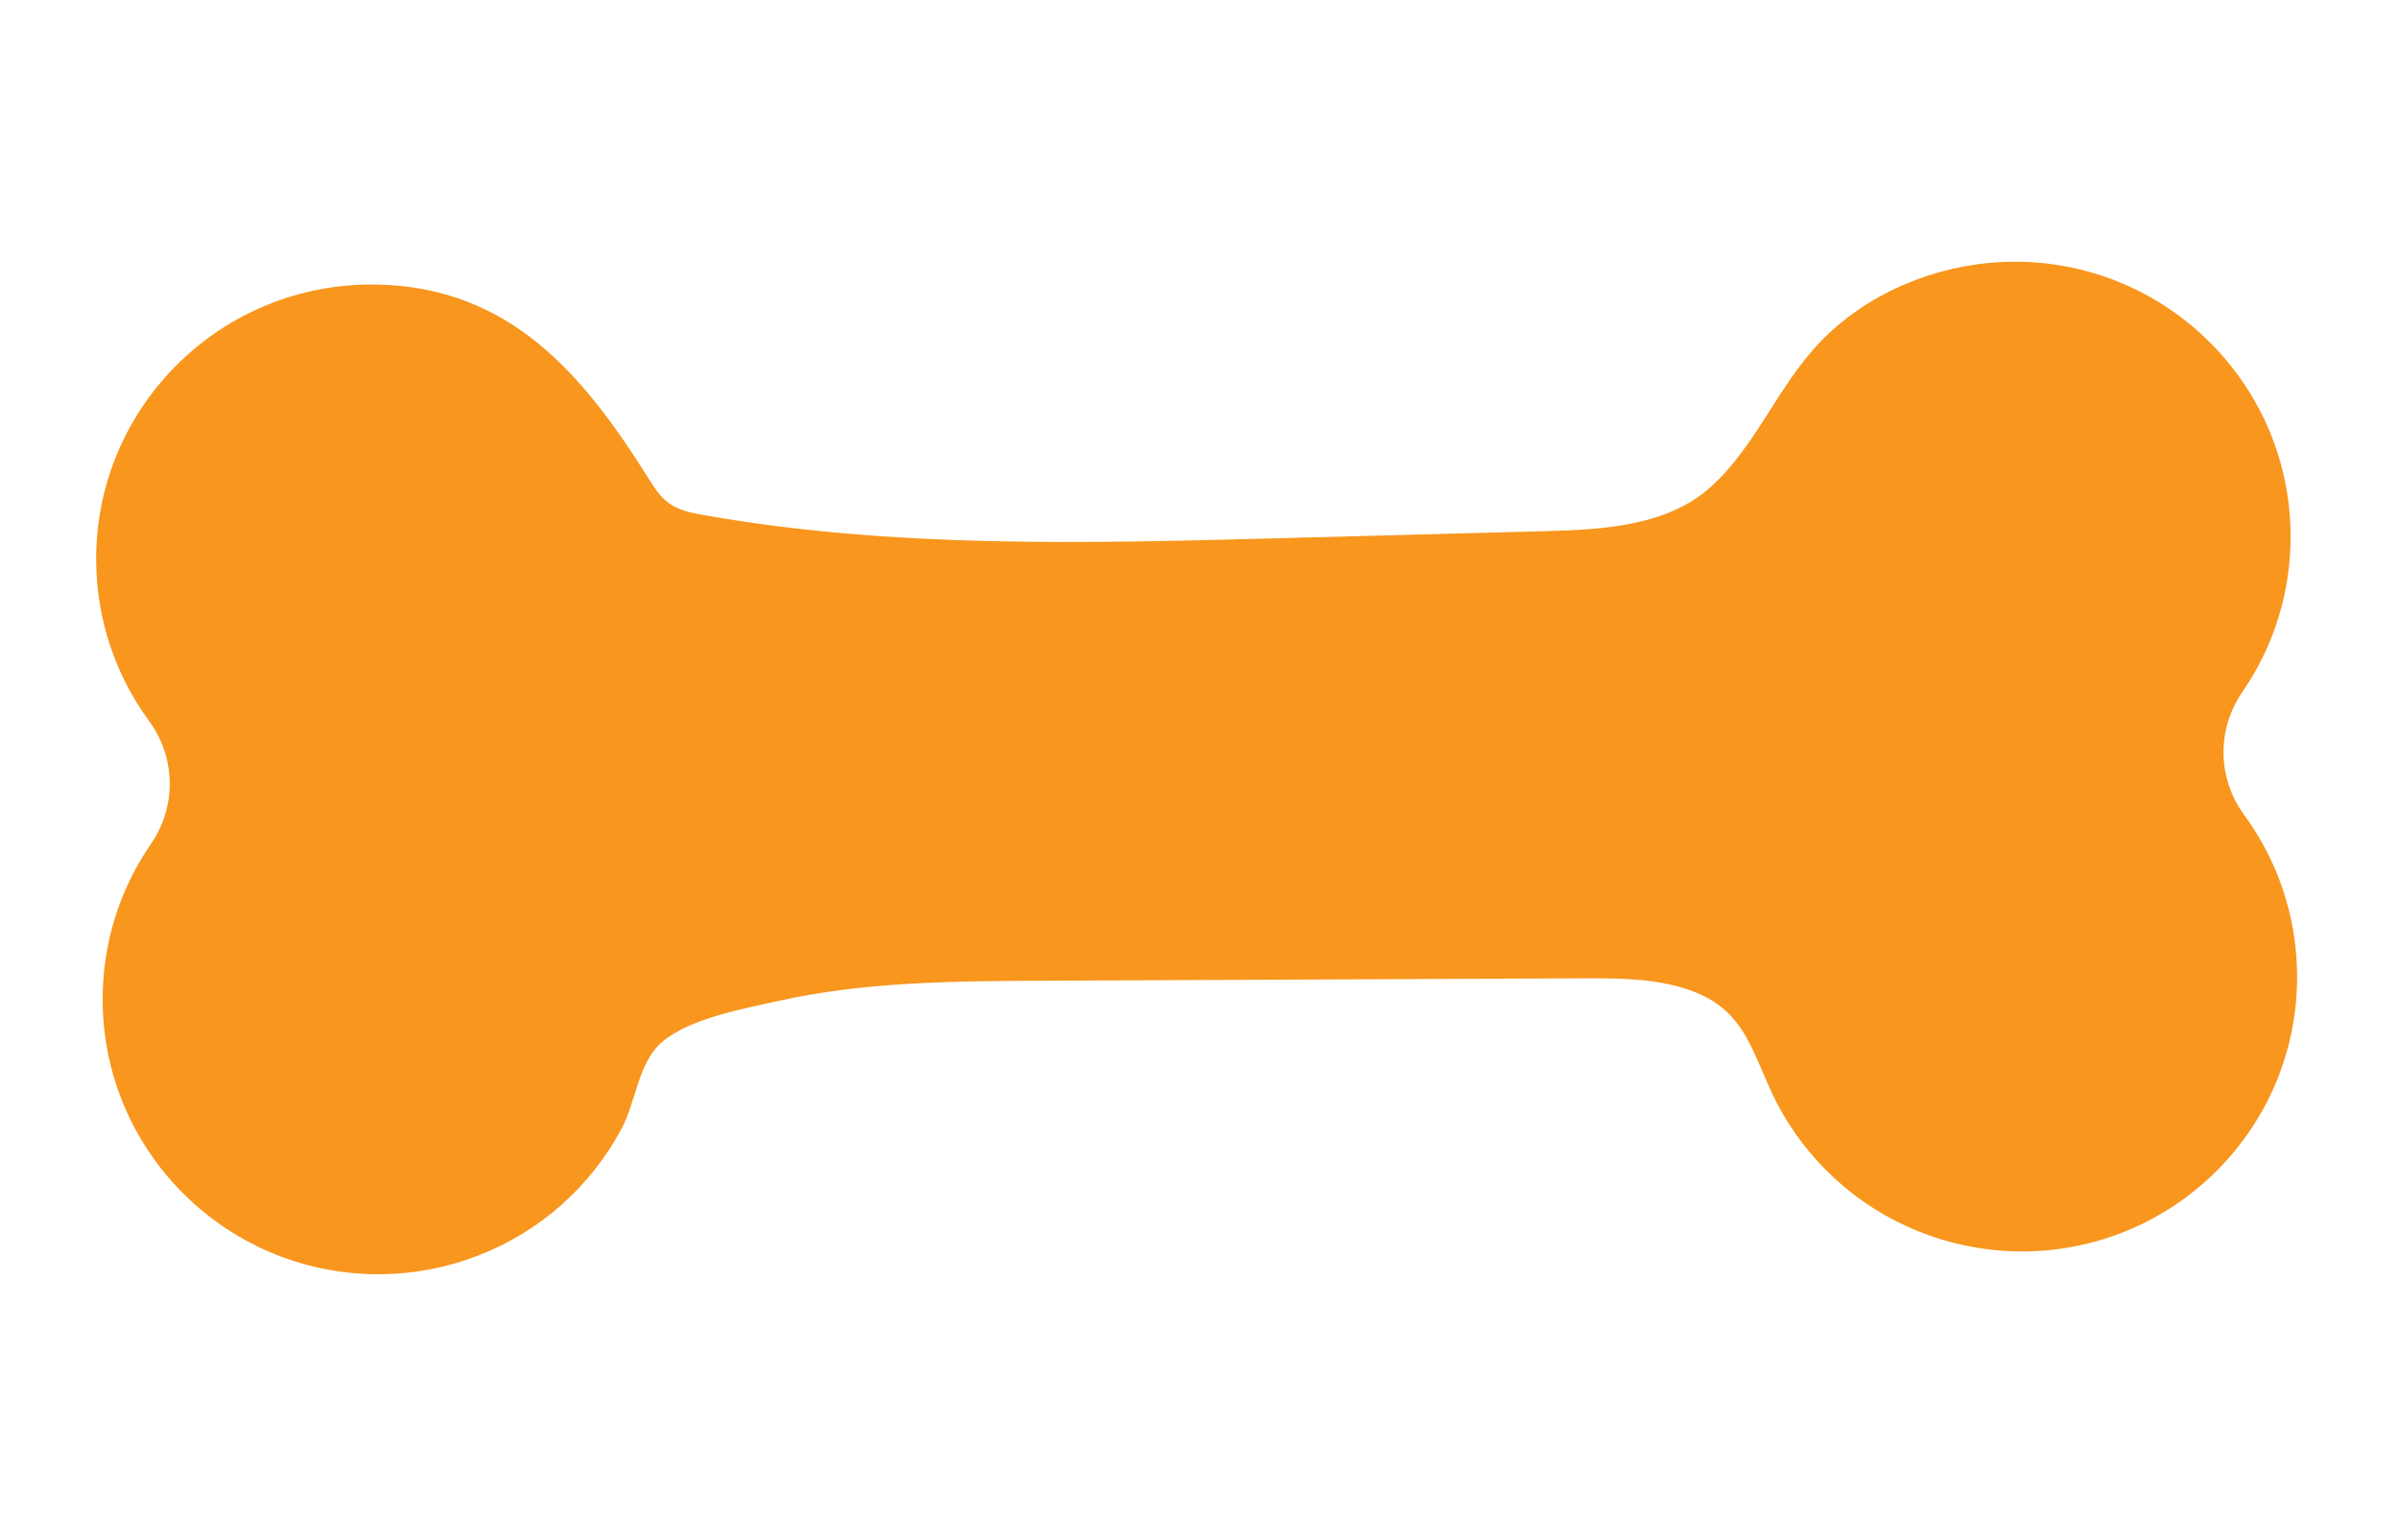
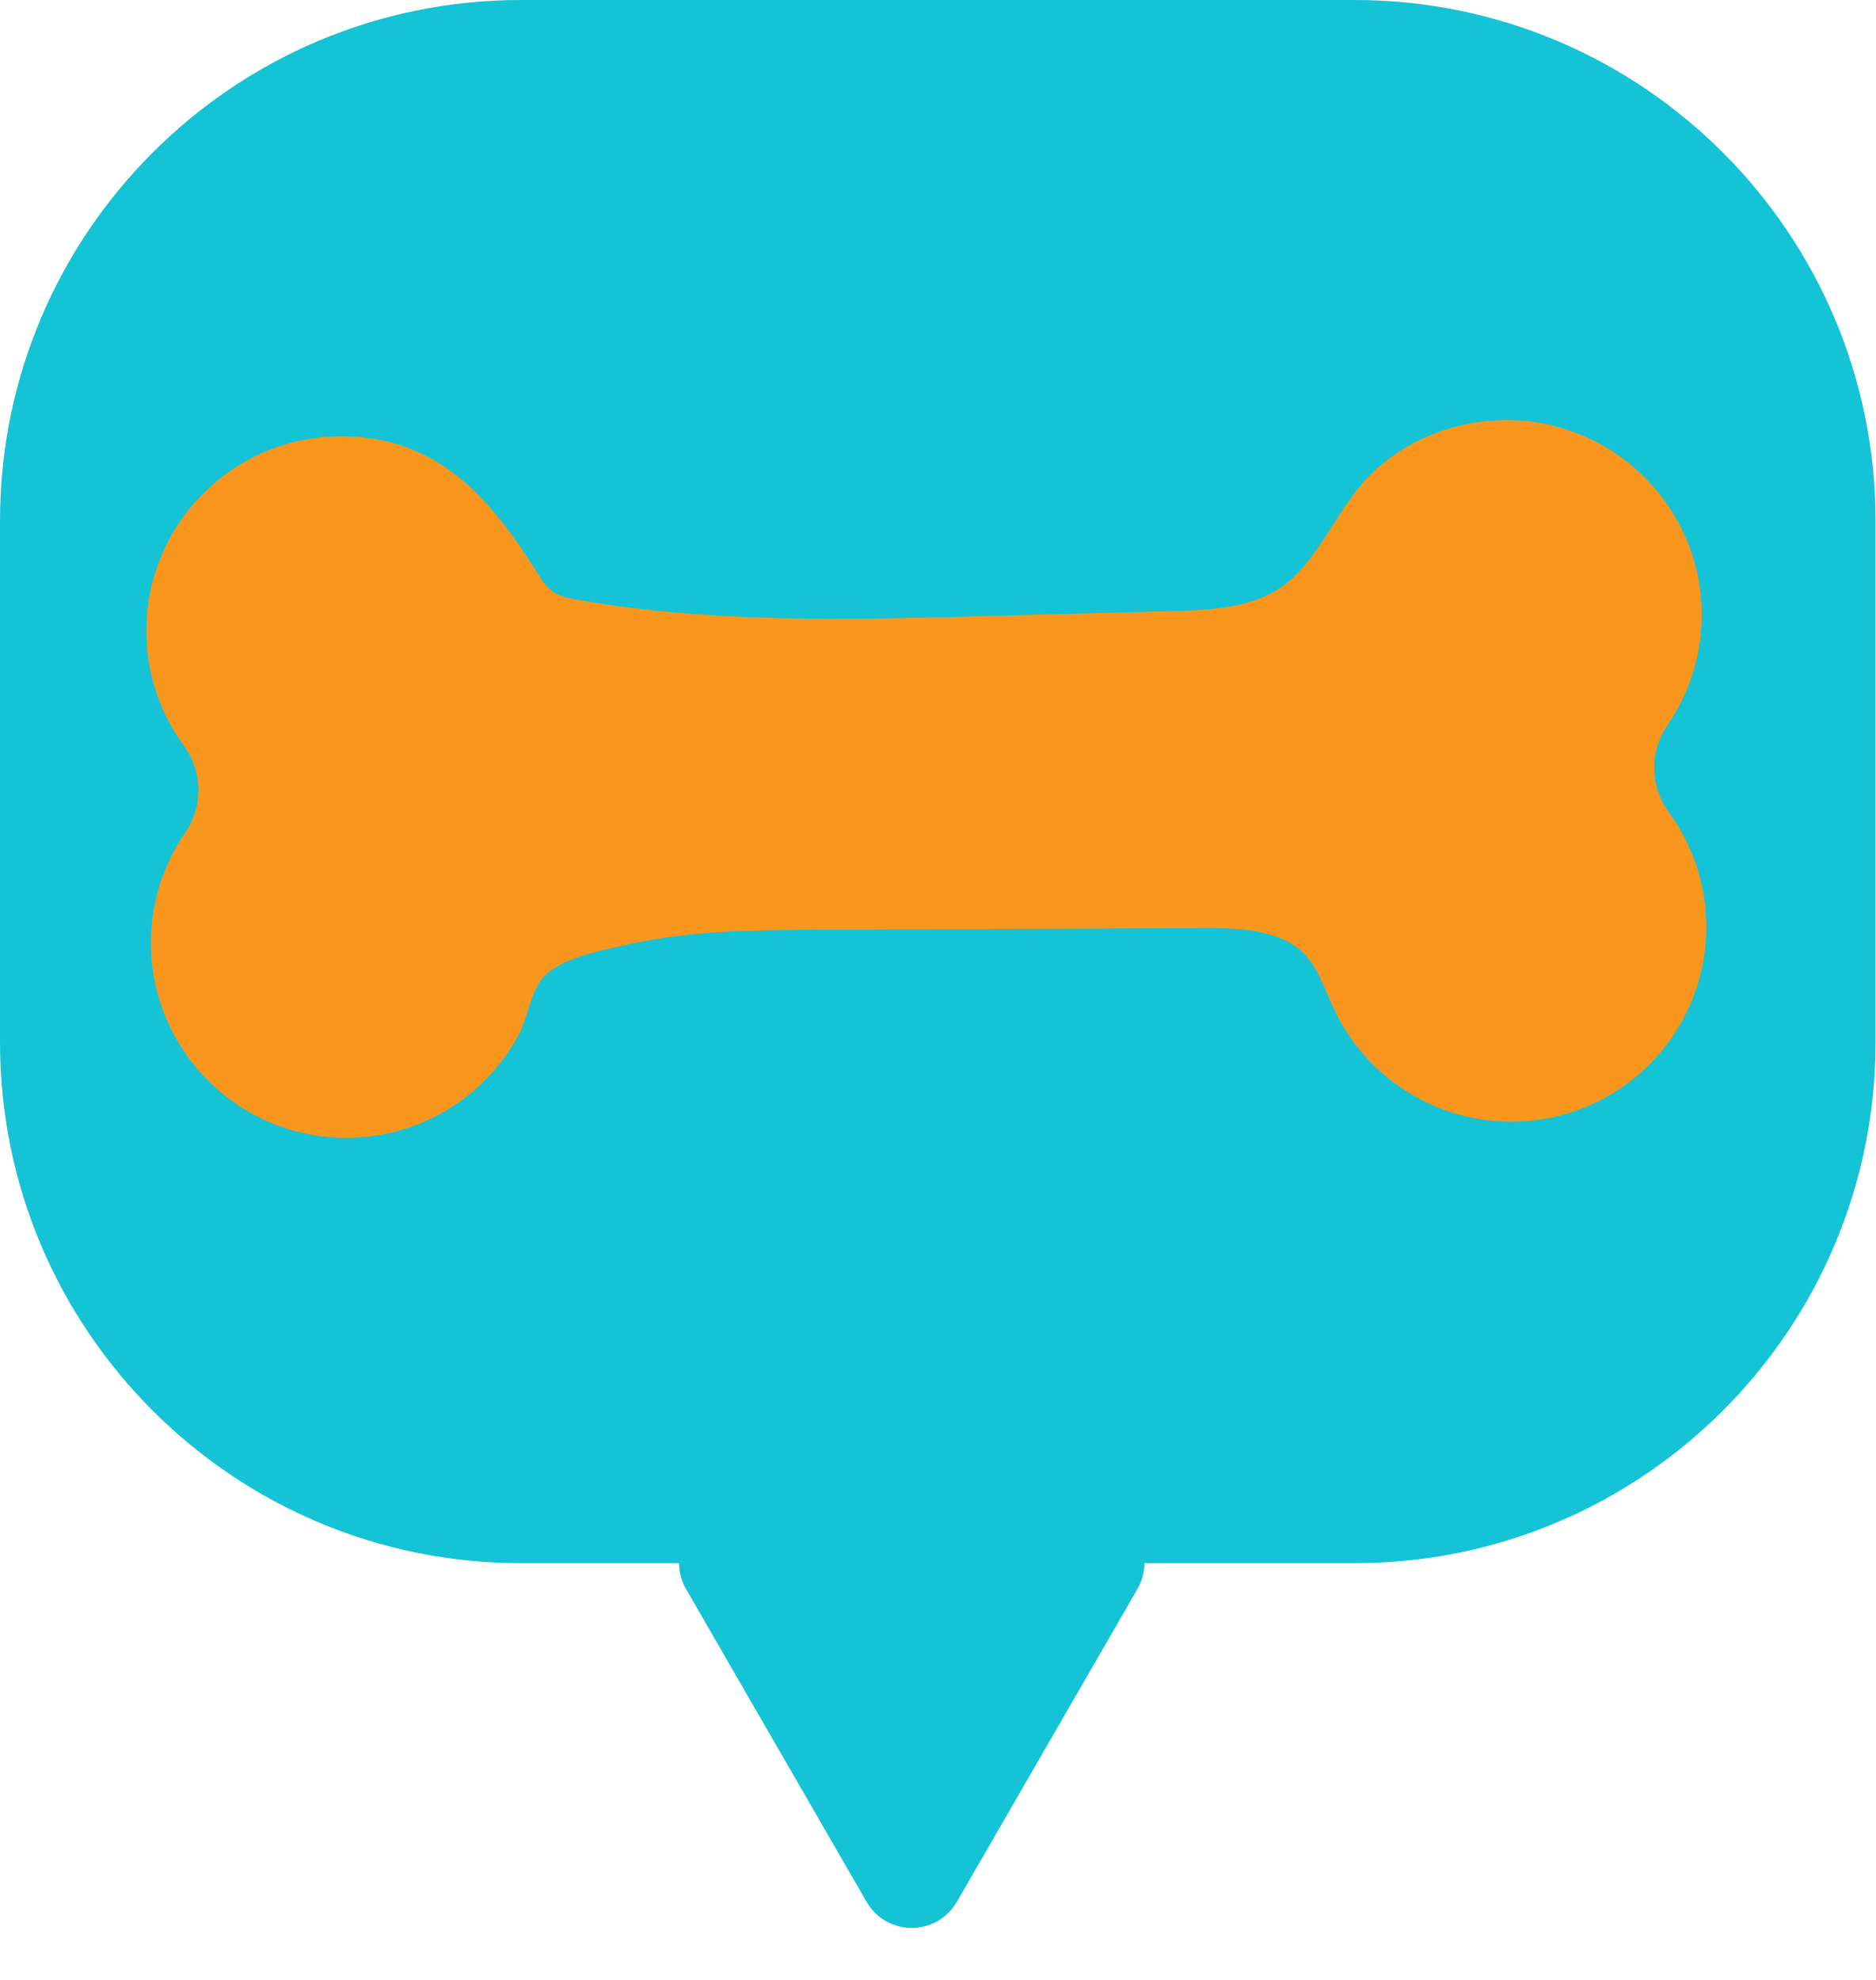
- <svg xmlns="http://www.w3.org/2000/svg" width="162" height="104" viewBox="0 0 162 104" fill="none">
-   <path d="M151.421 46.736C153.527 43.679 154.736 39.964 154.678 35.974C154.527 25.726 146.073 17.534 135.796 17.677C135.586 17.679 135.377 17.687 135.165 17.696C130.679 17.909 126.159 19.777 123.007 22.997C120.095 25.971 118.553 30.194 115.481 32.923C112.548 35.529 108.263 35.768 104.334 35.872C98.287 36.032 92.24 36.194 86.193 36.355C73.276 36.698 60.252 37.034 47.526 34.788C46.691 34.64 45.825 34.467 45.143 33.965C44.572 33.544 44.182 32.928 43.805 32.327C39.426 25.346 34.486 19.393 25.46 19.219C25.249 19.214 25.039 19.213 24.828 19.217C14.552 19.359 6.345 27.783 6.496 38.029C6.555 42.02 7.874 45.7 10.069 48.697C11.88 51.169 11.93 54.475 10.191 56.997C8.085 60.053 6.876 63.768 6.934 67.76C7.087 78.007 15.54 86.197 25.816 86.055C30.249 85.993 34.571 84.328 37.888 81.394C39.536 79.938 40.921 78.189 41.96 76.252C42.961 74.386 43.099 71.731 44.721 70.361C46.608 68.763 50.258 68.109 52.611 67.588C58.362 66.312 64.31 66.26 70.178 66.235C82.381 66.179 94.583 66.125 106.785 66.071C109.026 66.061 111.299 66.056 113.456 66.662C118.279 68.023 118.205 71.422 120.356 75.165C121.453 77.072 122.889 78.78 124.579 80.191C127.982 83.031 132.351 84.576 136.784 84.516C147.061 84.373 155.269 75.951 155.116 65.703C155.058 61.711 153.738 58.032 151.543 55.035C149.732 52.562 149.684 49.259 151.421 46.736Z" fill="#F8961E" />
+ <svg xmlns="http://www.w3.org/2000/svg" width="72" height="76" viewBox="0 0 72 76" fill="none">
+   <rect width="72" height="60" rx="20" fill="#15C3D6" />
+   <path d="M36.732 73C35.962 74.333 34.038 74.333 33.268 73L26.34 61C25.57 59.667 26.532 58 28.072 58H41.928C43.468 58 44.43 59.667 43.66 61L36.732 73Z" fill="#15C3D6" />
+   <path d="M64.013 27.832C64.862 26.6 65.349 25.103 65.326 23.495C65.265 19.366 61.859 16.065 57.718 16.123C57.633 16.123 57.549 16.127 57.464 16.13C55.656 16.216 53.835 16.969 52.564 18.266C51.391 19.465 50.77 21.166 49.532 22.266C48.35 23.316 46.623 23.412 45.041 23.454C42.604 23.519 40.167 23.584 37.731 23.649C32.526 23.787 27.278 23.922 22.15 23.017C21.814 22.958 21.465 22.888 21.19 22.686C20.96 22.516 20.803 22.268 20.651 22.026C18.886 19.213 16.896 16.814 13.259 16.744C13.174 16.742 13.089 16.742 13.005 16.743C8.864 16.801 5.557 20.195 5.618 24.323C5.641 25.932 6.173 27.414 7.057 28.622C7.787 29.618 7.807 30.95 7.107 31.966C6.258 33.198 5.771 34.694 5.794 36.303C5.856 40.432 9.262 43.732 13.402 43.675C15.189 43.65 16.93 42.979 18.267 41.797C18.931 41.21 19.489 40.506 19.908 39.725C20.311 38.973 20.367 37.903 21.02 37.351C21.78 36.707 23.251 36.444 24.199 36.234C26.517 35.72 28.913 35.699 31.278 35.689C36.194 35.666 41.111 35.644 46.028 35.623C46.931 35.618 47.847 35.616 48.716 35.861C50.659 36.409 50.63 37.779 51.496 39.287C51.938 40.055 52.517 40.744 53.198 41.312C54.569 42.456 56.329 43.079 58.116 43.055C62.257 42.997 65.564 39.604 65.502 35.474C65.479 33.866 64.947 32.383 64.063 31.176C63.333 30.179 63.313 28.848 64.013 27.832Z" fill="#F8961E" />
</svg>
